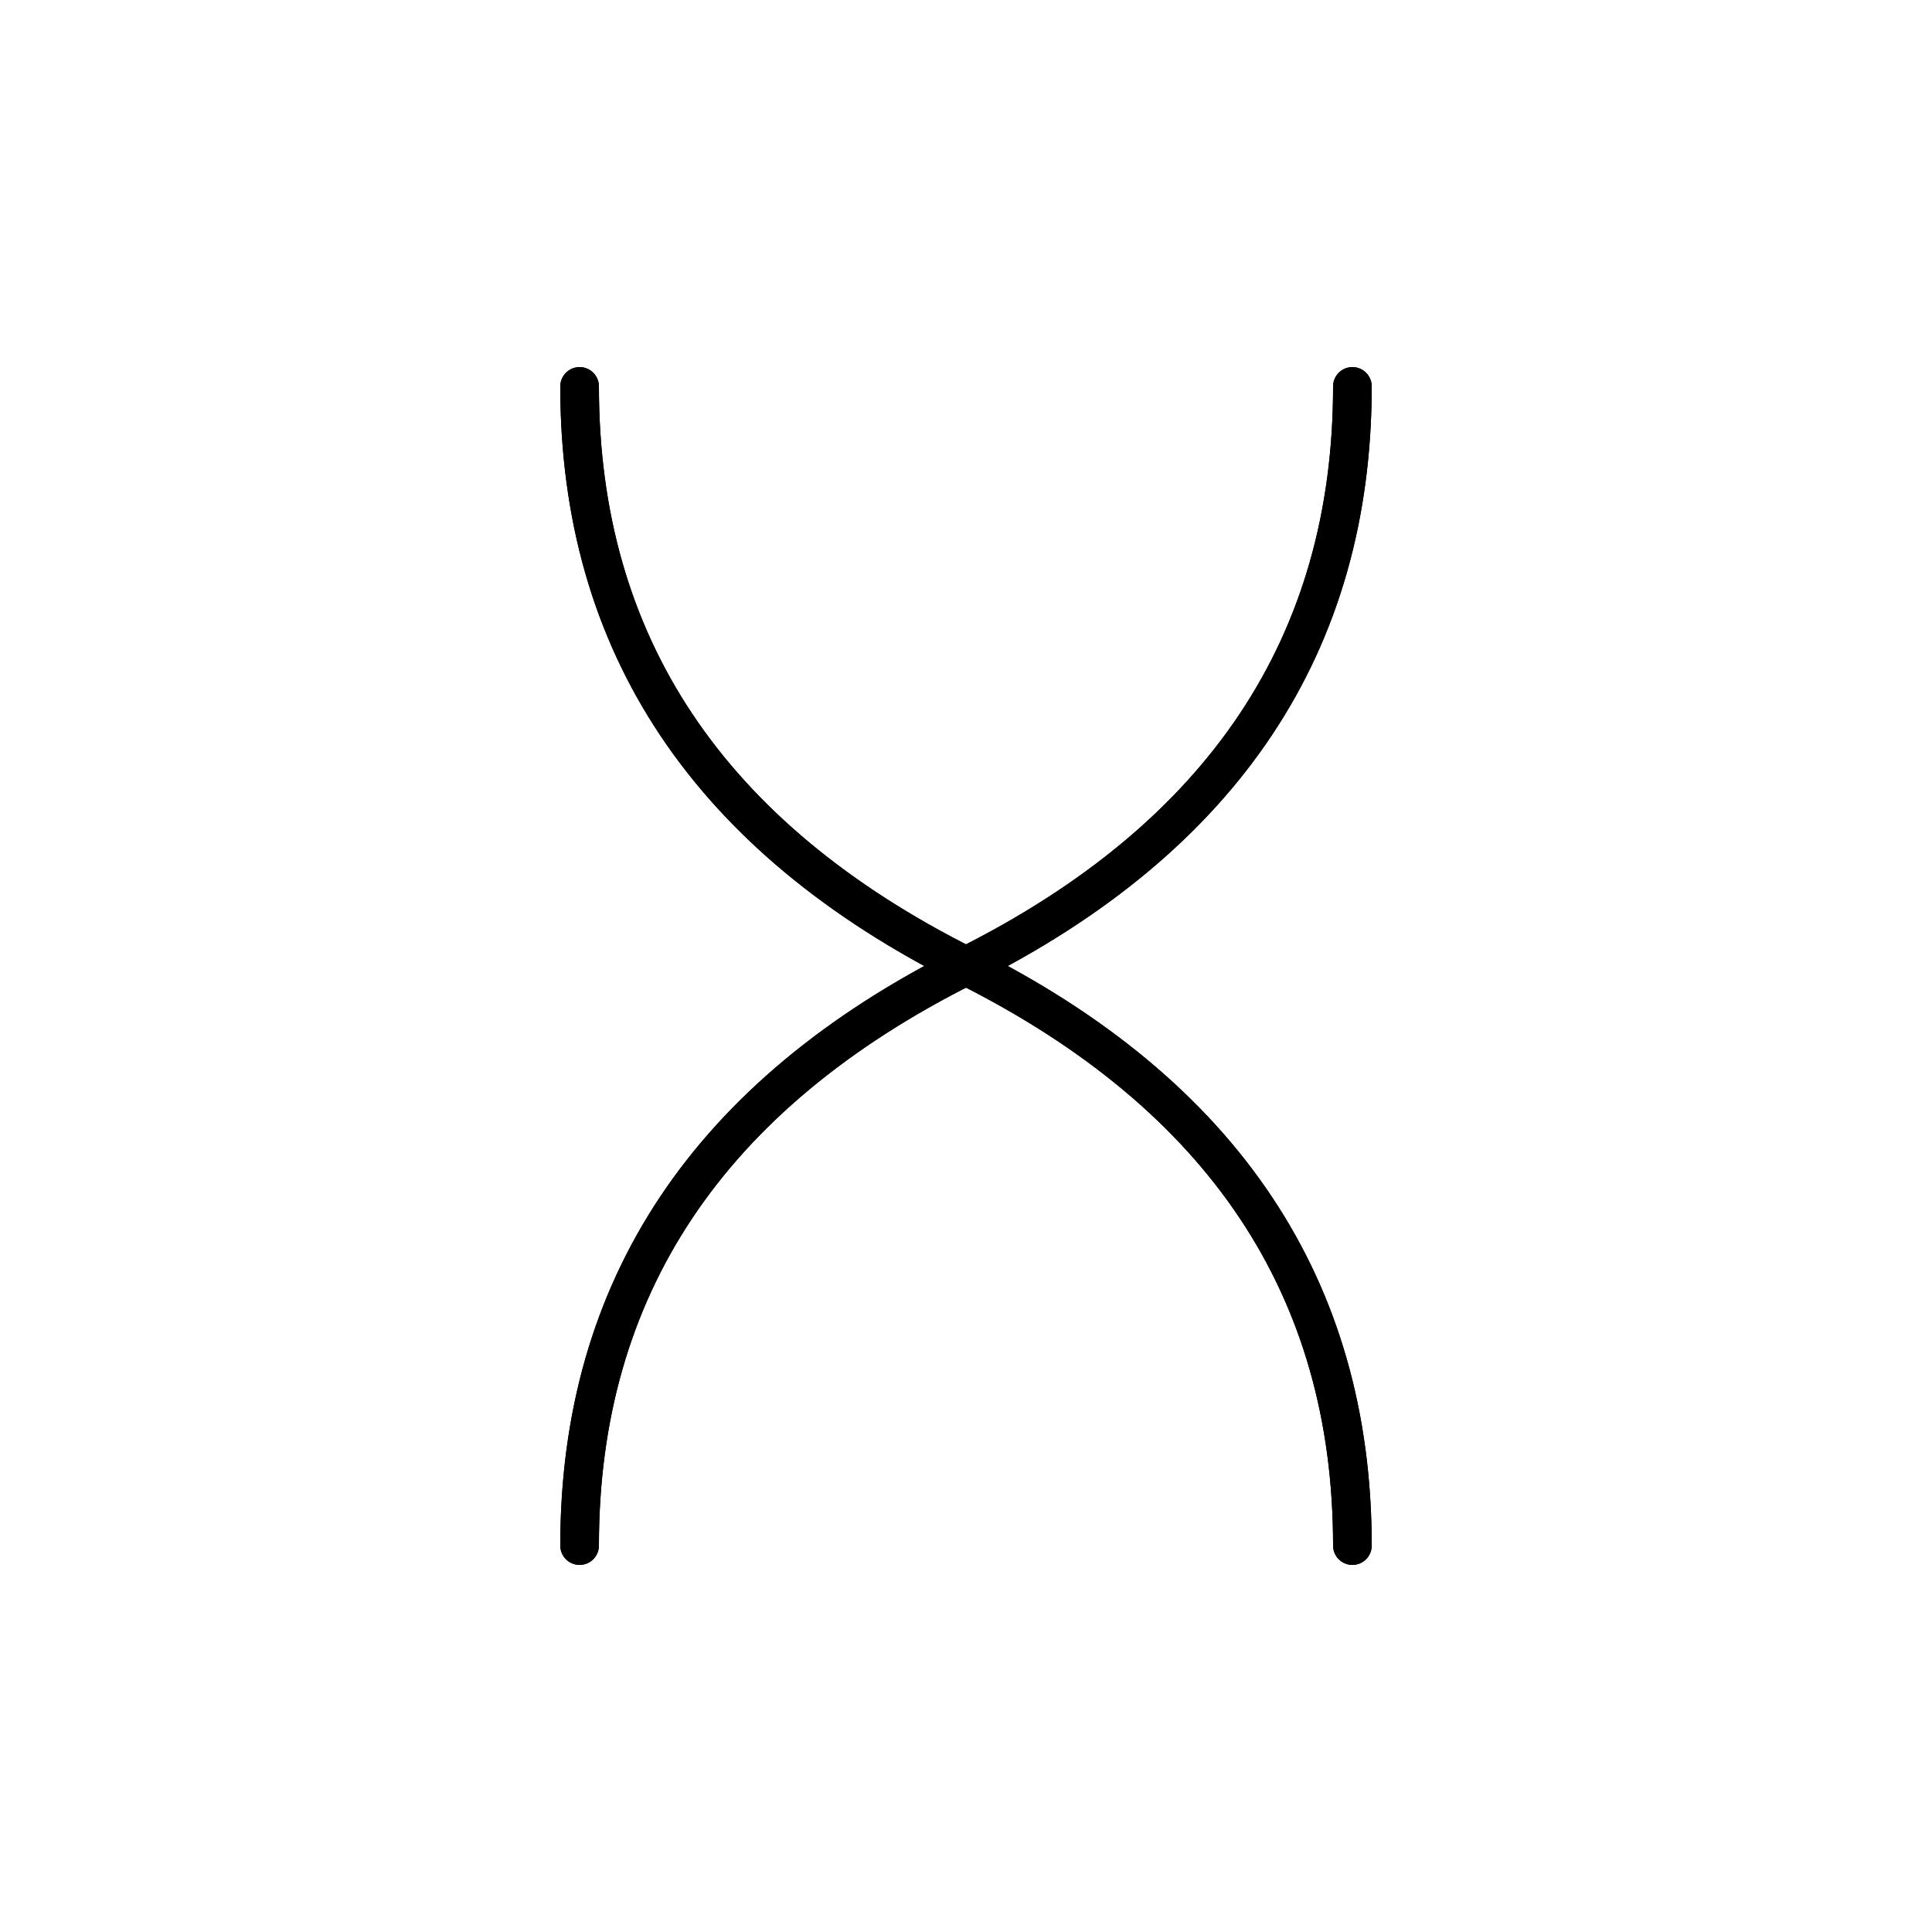
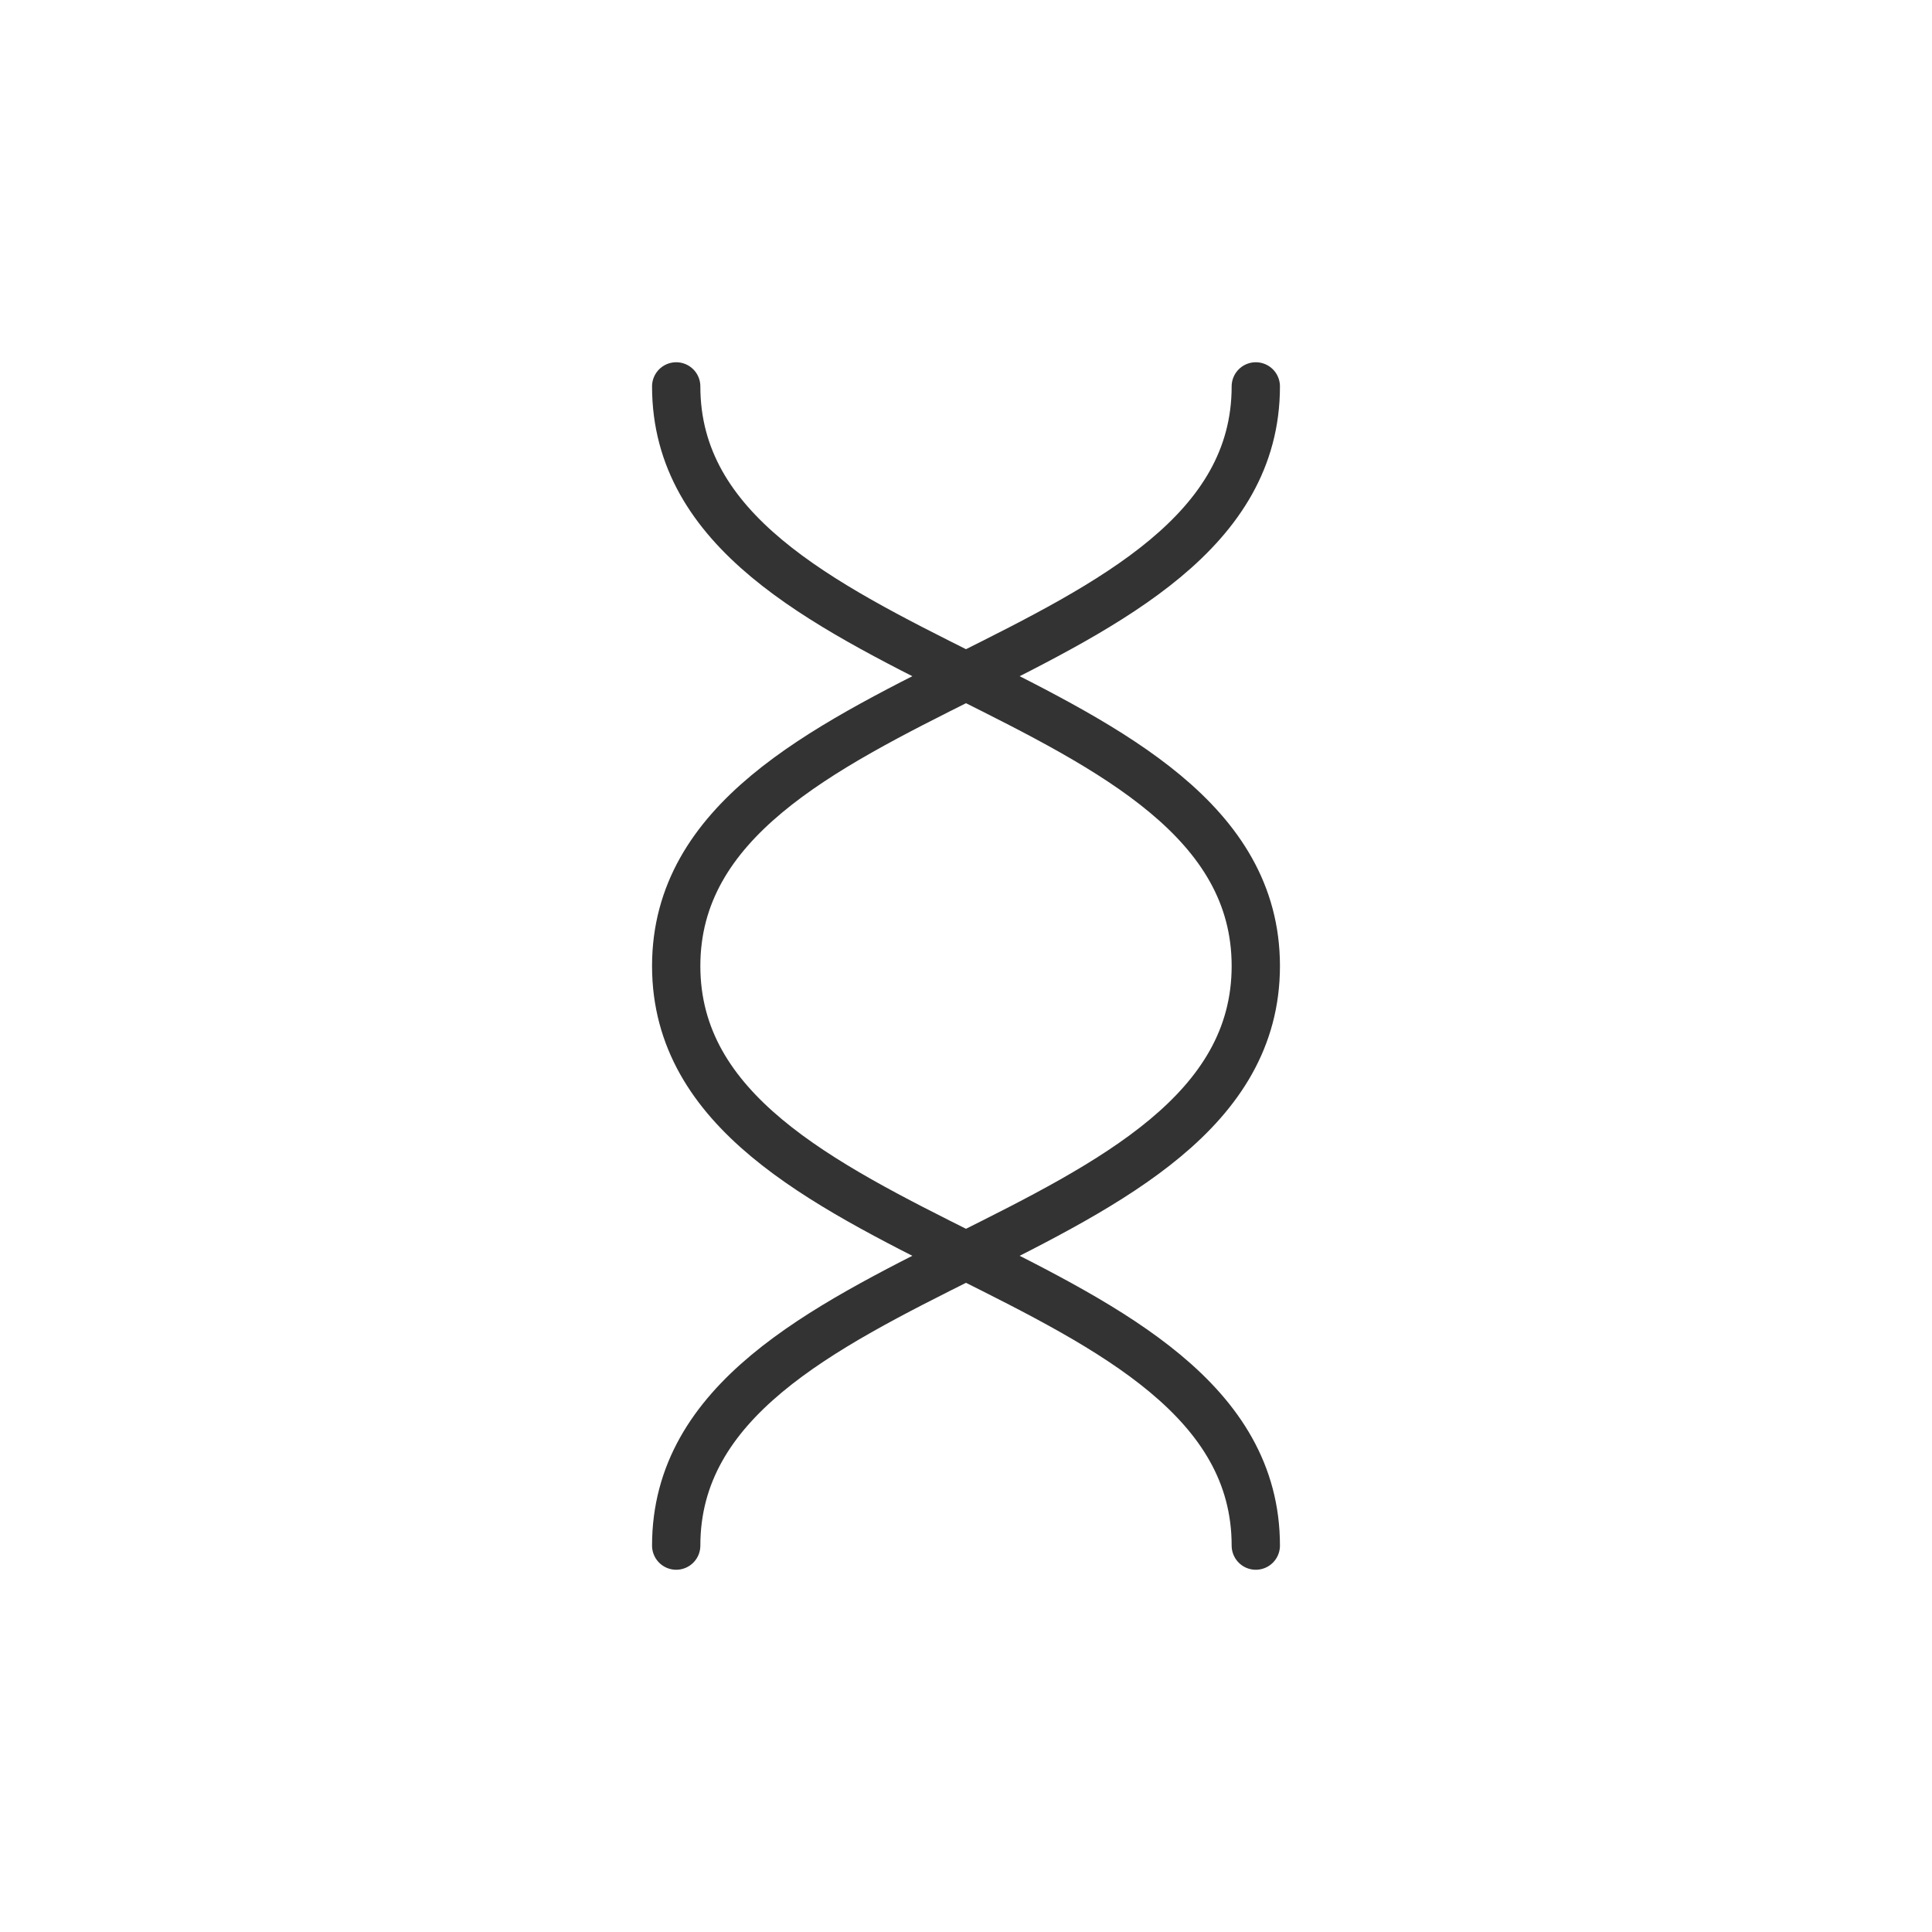
<svg xmlns="http://www.w3.org/2000/svg" viewBox="0 0 100 100">
  <style>
-     path { fill: none; stroke: black; stroke-width: 2; stroke-linecap: round; stroke-linejoin: round; }
+     path { fill: none; stroke: #333; stroke-width: 2.5; stroke-linecap: round; stroke-linejoin: round; }
  </style>
-   <path d="M30 20 Q 30 40 50 50 Q 70 60 70 80" />
-   <path d="M70 20 Q 70 40 50 50 Q 30 60 30 80" />
-   <path d="M30 20 A 20 20 0 0 0 30 40" transform="translate(0,0)" style="opacity:0" />
-   <path d="M30 20 Q 30 40 50 50 T 70 80" />
-   <path d="M70 20 Q 70 40 50 50 T 30 80" />
+   <path d="M 35 20 C 35 35, 65 35, 65 50 C 65 65, 35 65, 35 80" />
+   <path d="M 65 20 C 65 35, 35 35, 35 50 C 35 65, 65 65, 65 80" />
</svg>
